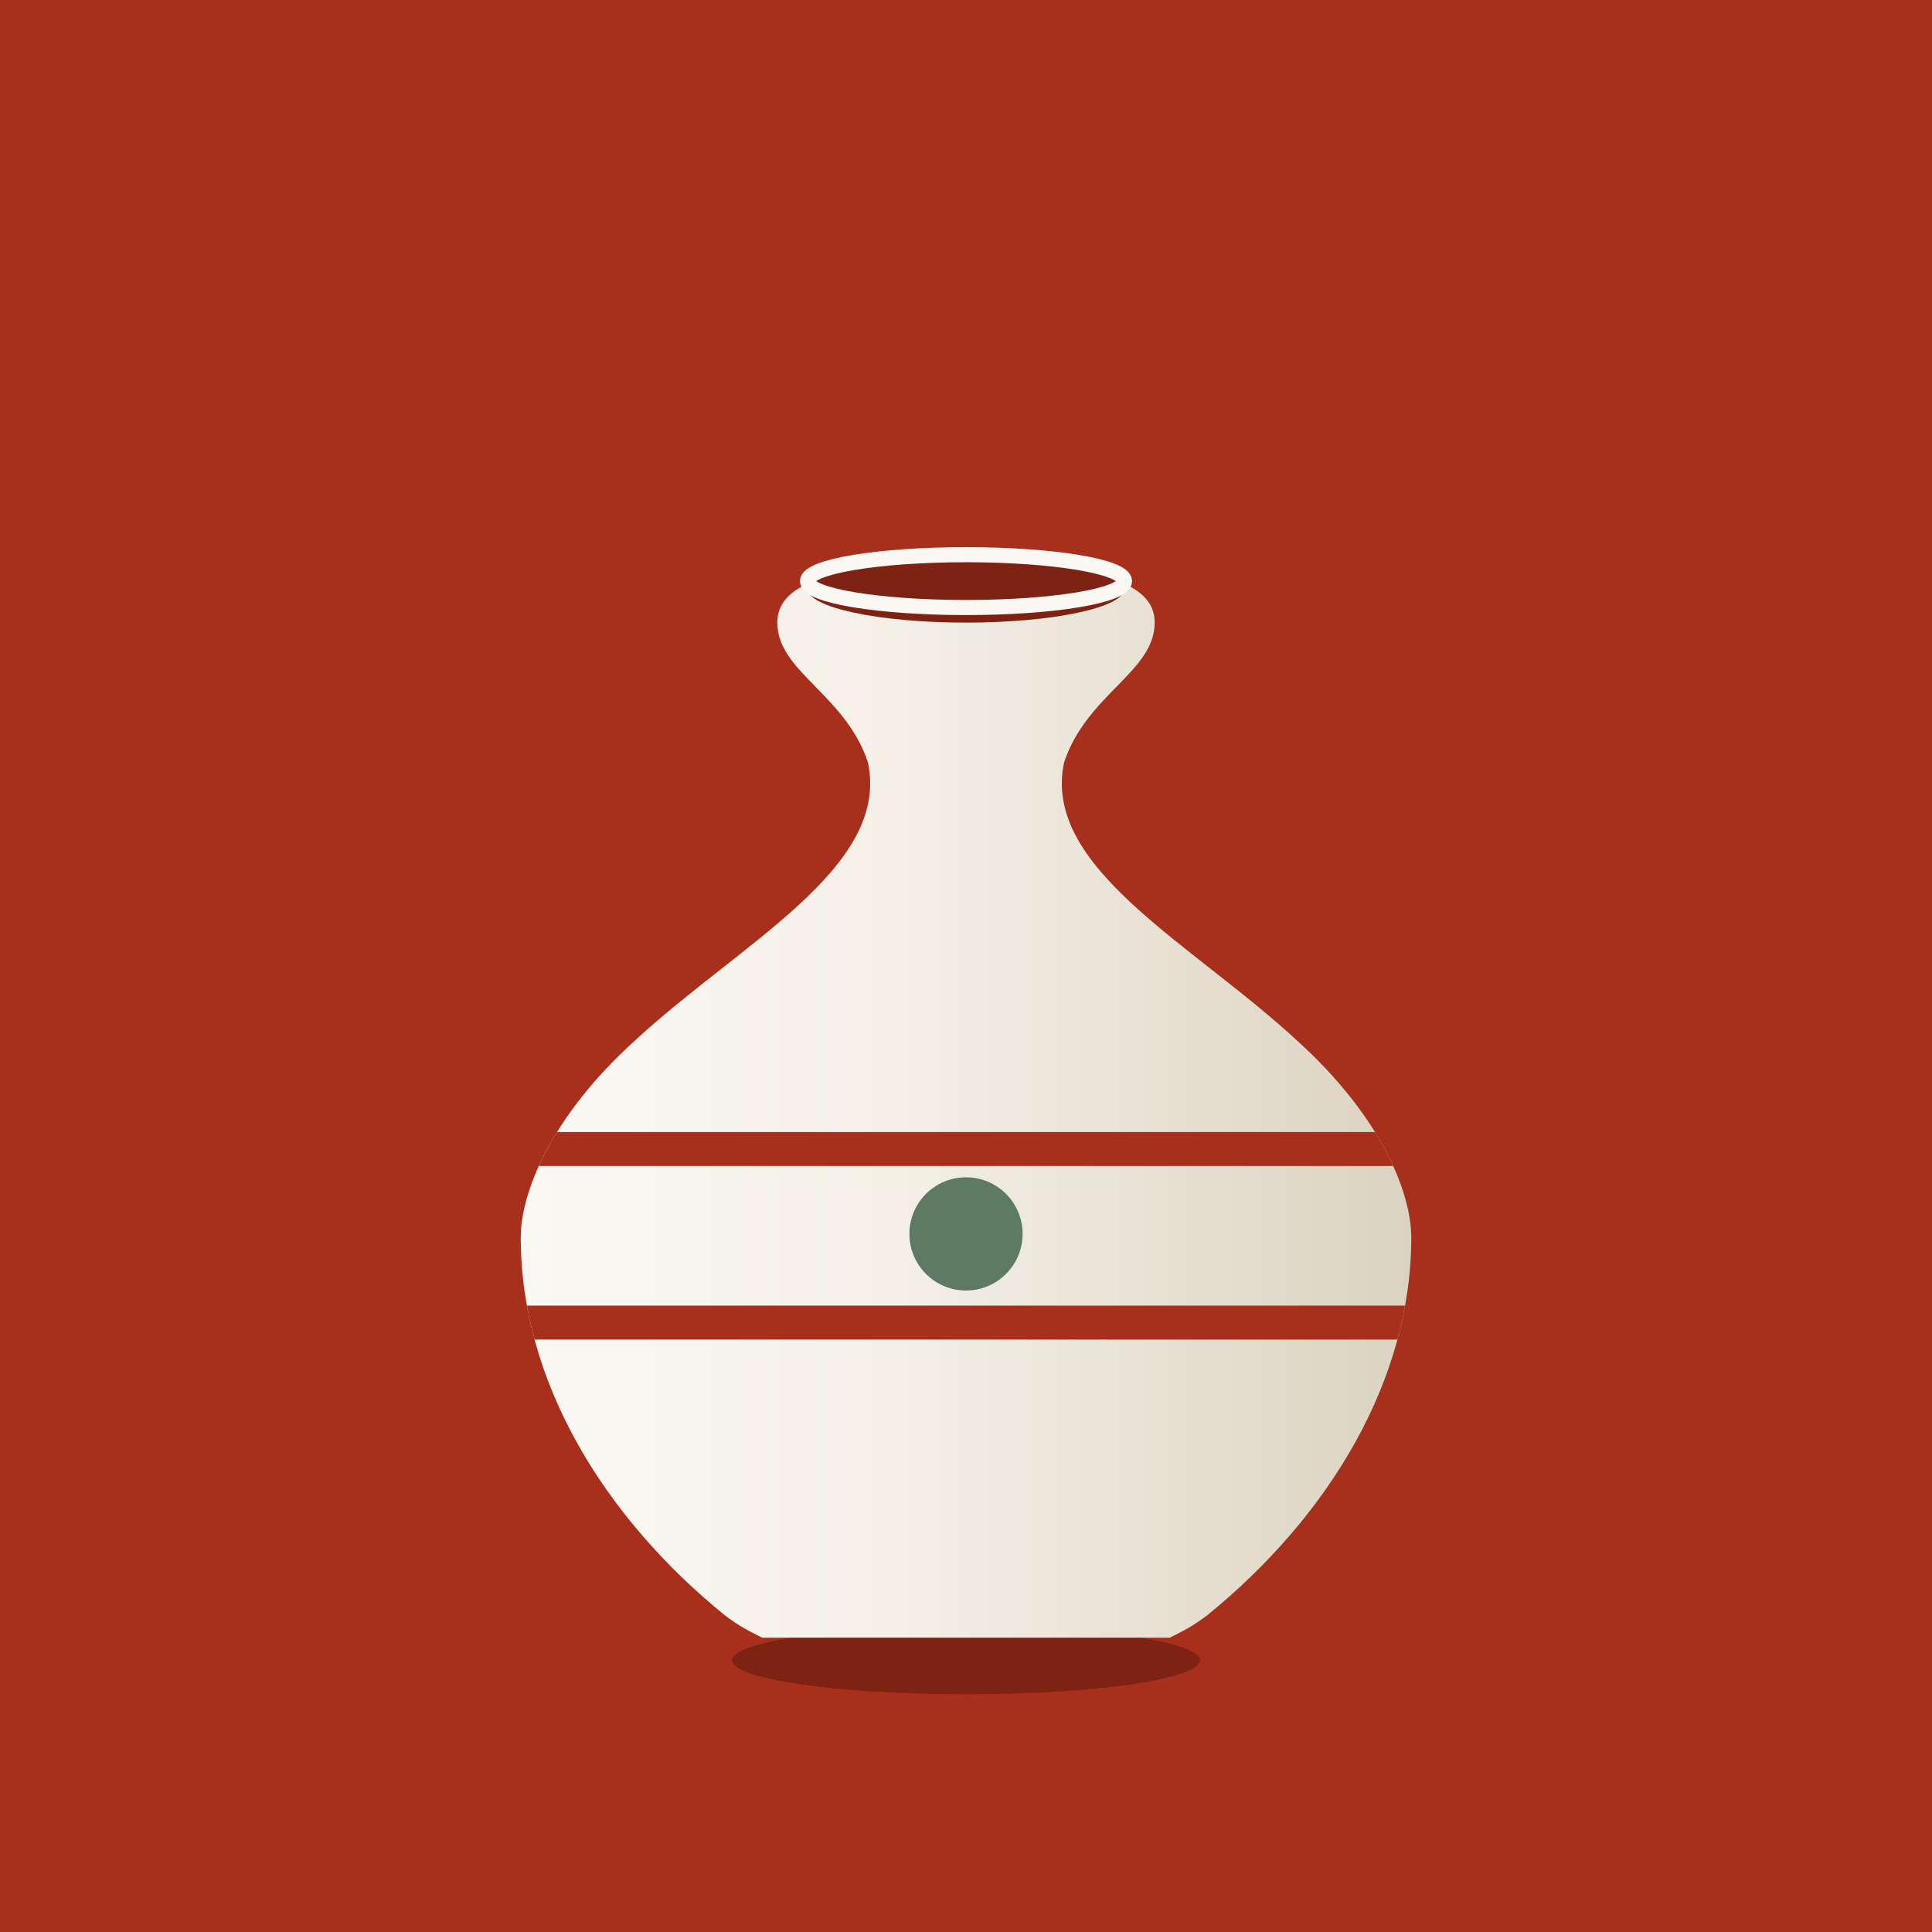
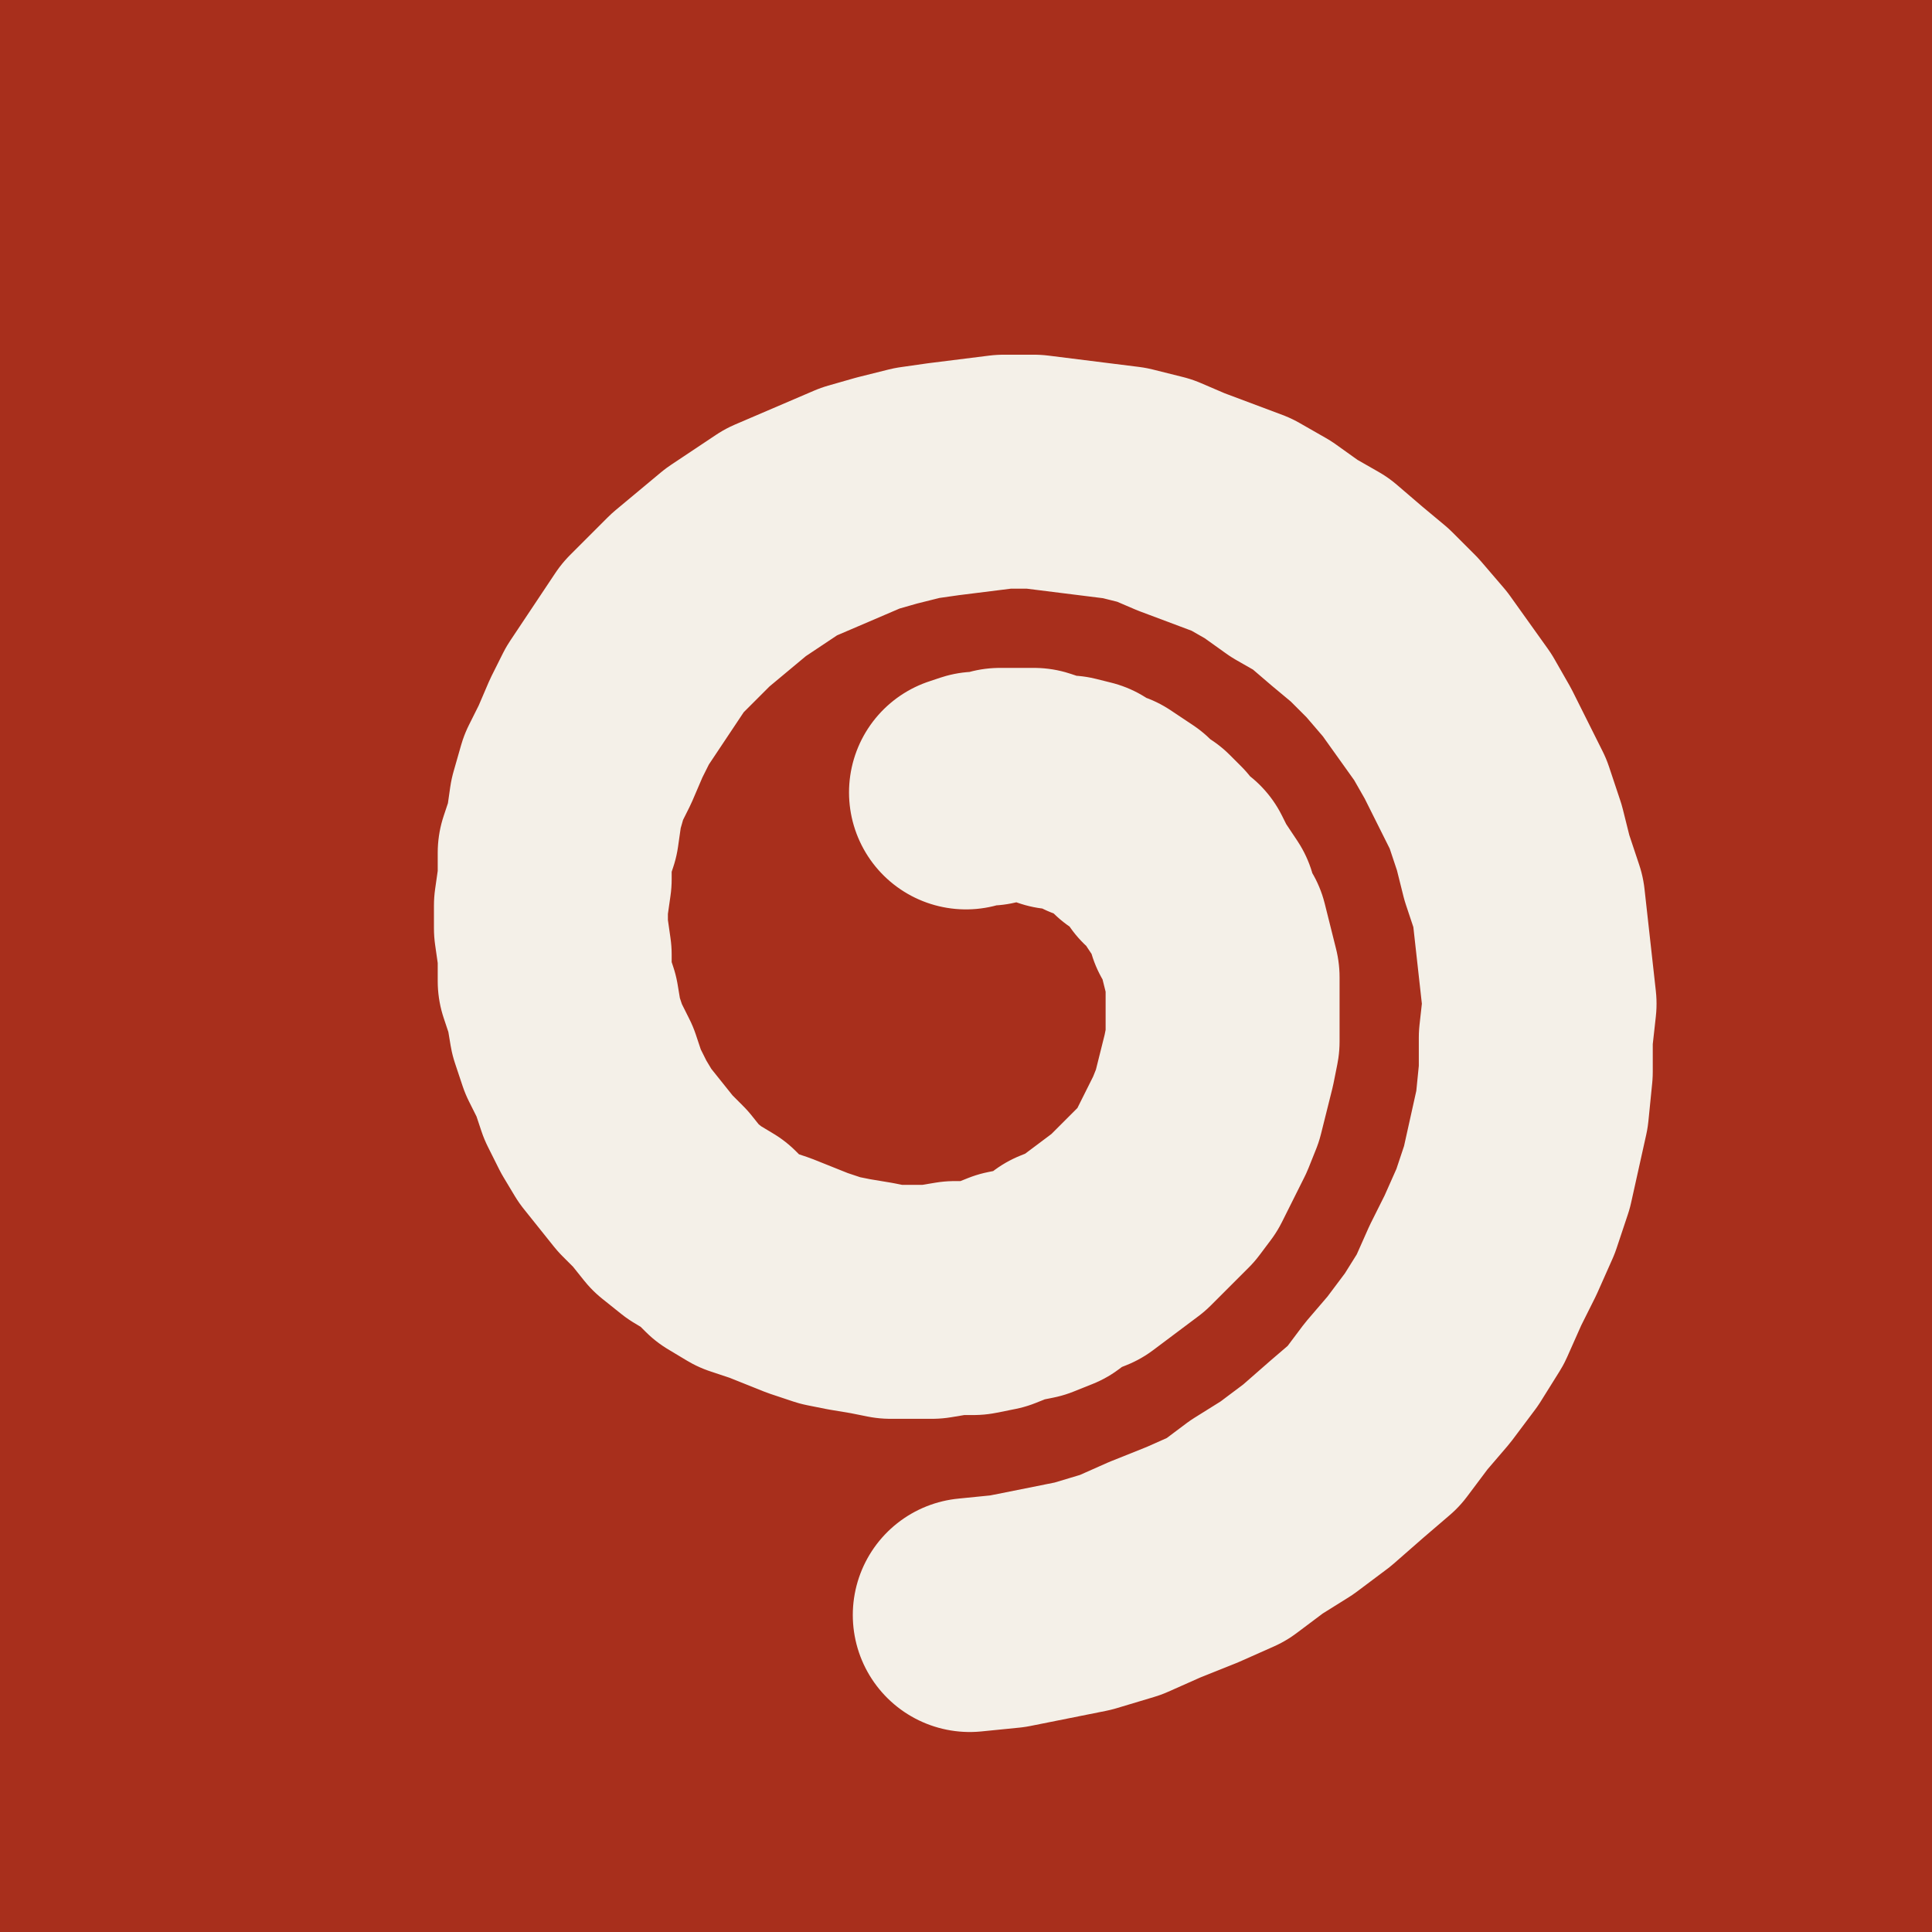
- <svg xmlns="http://www.w3.org/2000/svg" viewBox="0 0 512 512" role="img" aria-label="Vaso de cerâmica torneado">
-   <defs>
-     <linearGradient id="barro" x1="0" y1="0" x2="1" y2="0">
-       <stop offset="0" stop-color="#FBF8F3" />
-       <stop offset="0.42" stop-color="#F4F0E8" />
-       <stop offset="1" stop-color="#DCD2C0" />
-     </linearGradient>
-     <path id="corpo" d="M256 150       C284 150 306 152 306 165 C306 178 288 184 282 202       C276 230 316 250 344 276 C366 296 374 316 374 328       C374 366 352 402 320 428 C316 431 314 432 310 434       L202 434 C198 432 196 431 192 428       C160 402 138 366 138 328 C138 316 146 296 168 276       C196 250 236 230 230 202 C224 184 206 178 206 165       C206 152 228 150 256 150 Z" />
-     <clipPath id="dentro">
-       <use href="#corpo" />
-     </clipPath>
-   </defs>
+ <svg xmlns="http://www.w3.org/2000/svg" viewBox="0 0 512 512" role="img" aria-label="Espiral de barro, marca da Bela Cerâmica">
  <rect width="512" height="512" fill="#A82F1C" />
-   <ellipse cx="256" cy="440" rx="62" ry="9" fill="#7E2213" />
-   <use href="#corpo" fill="url(#barro)" />
-   <g clip-path="url(#dentro)">
-     <rect x="120" y="300" width="272" height="9" fill="#A82F1C" />
-     <rect x="120" y="346" width="272" height="9" fill="#A82F1C" />
-     <circle cx="256" cy="327" r="15" fill="#5E7A63" />
-   </g>
-   <ellipse cx="256" cy="156" rx="42" ry="9" fill="#7E2213" />
-   <ellipse cx="256" cy="154" rx="42" ry="7" fill="none" stroke="#FBF8F3" stroke-width="4" />
+   <path d="M256,210 259,209 262,209 265,208 268,208 271,208 274,208 277,209 280,210 283,210 287,211 290,213 293,214 296,216 299,218 301,220 304,222 307,225 309,228 312,230 314,234 316,237 318,240 319,244 321,247 322,251 323,255 324,259 324,263 324,268 324,272 324,276 323,281 322,285 321,289 320,293 318,298 316,302 314,306 312,310 309,314 306,317 302,321 299,324 295,327 291,330 287,333 282,335 278,338 273,340 268,341 263,343 258,344 253,344 247,345 242,345 236,345 231,344 225,343 220,342 214,340 209,338 204,336 198,334 193,331 189,327 184,324 179,320 175,315 171,311 167,306 163,301 160,296 157,290 155,284 152,278 150,272 149,266 147,260 147,253 146,246 146,240 147,233 147,226 149,220 150,213 152,206 155,200 158,193 161,187 165,181 169,175 173,169 178,164 183,159 189,154 195,149 201,145 207,141 214,138 221,135 228,132 235,130 243,128 250,127 258,126 266,125 274,125 282,126 290,127 298,128 306,130 313,133 321,136 329,139 336,143 343,148 350,152 357,158 363,163 369,169 375,176 380,183 385,190 389,197 393,205 397,213 400,222 402,230 405,239 406,248 407,257 408,266 407,275 407,284 406,294 404,303 402,312 399,321 395,330 391,338 387,347 382,355 376,363 370,370 364,378 357,384 349,391 341,397 333,402 325,408 316,412 306,416 297,420 287,423 277,425 267,427 257,428" fill="none" stroke="#F4F0E8" stroke-width="62" stroke-linecap="round" stroke-linejoin="round" />
</svg>
